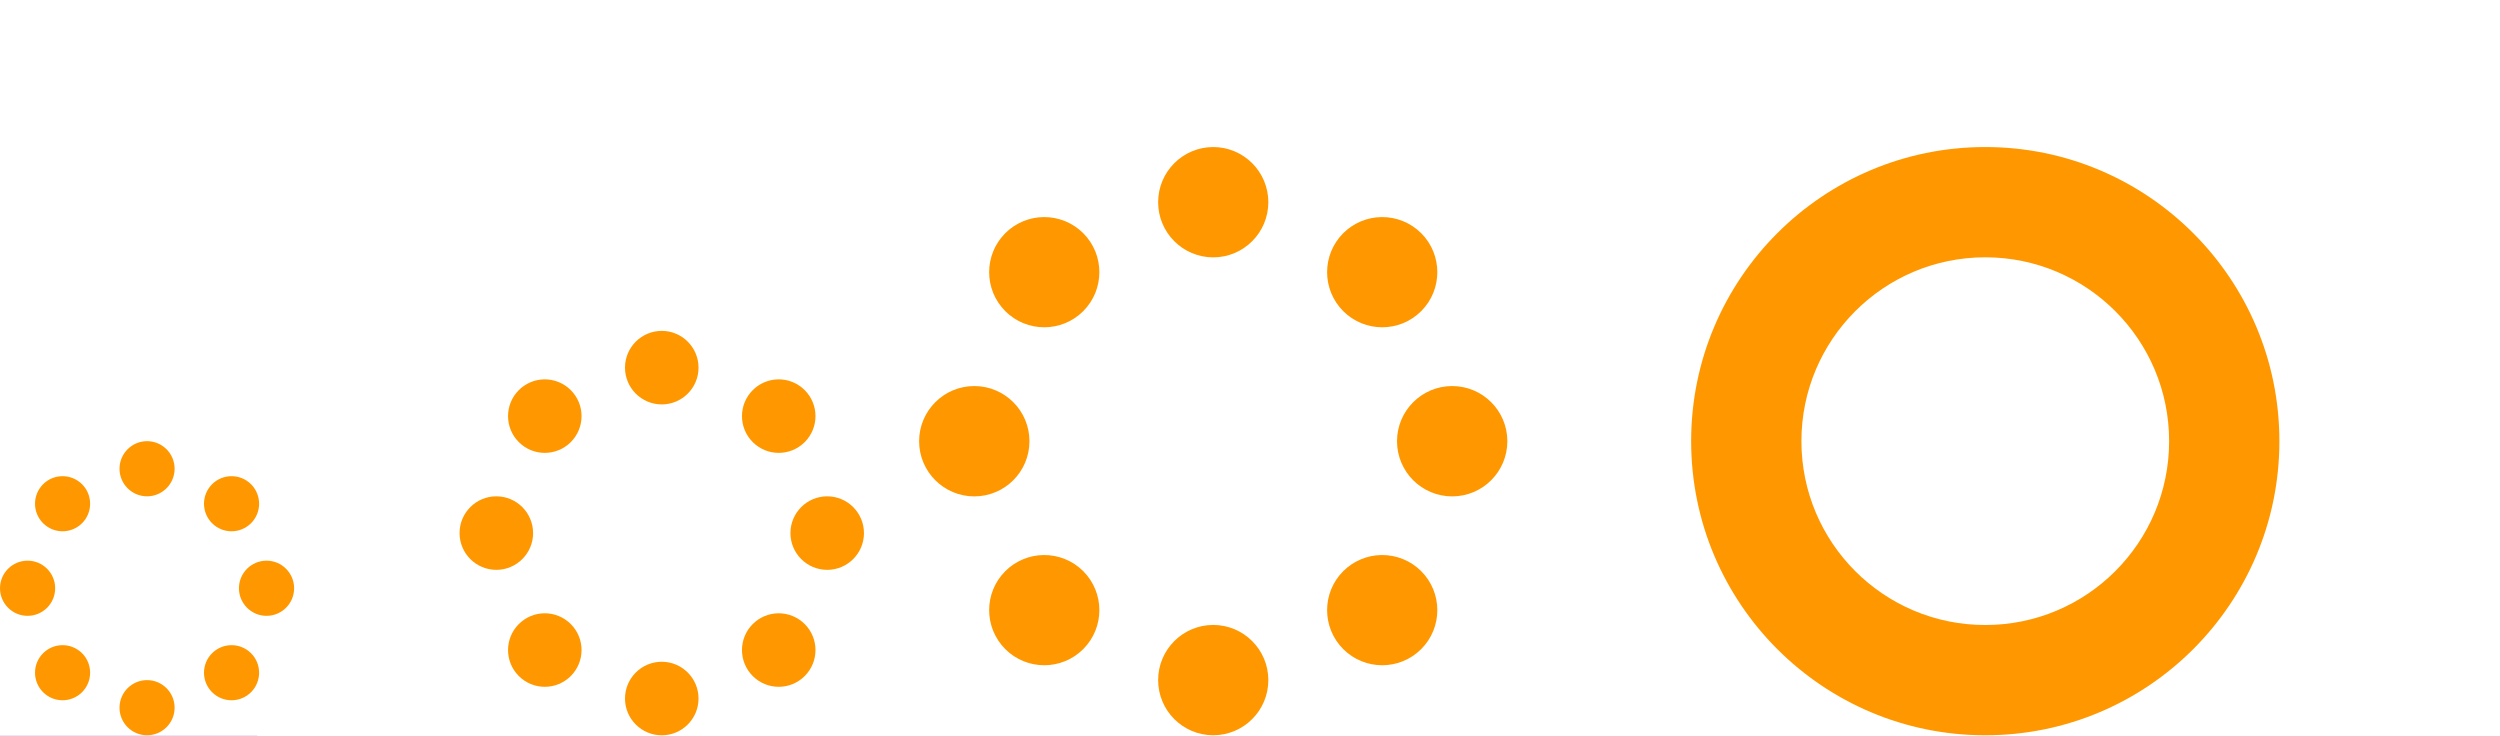
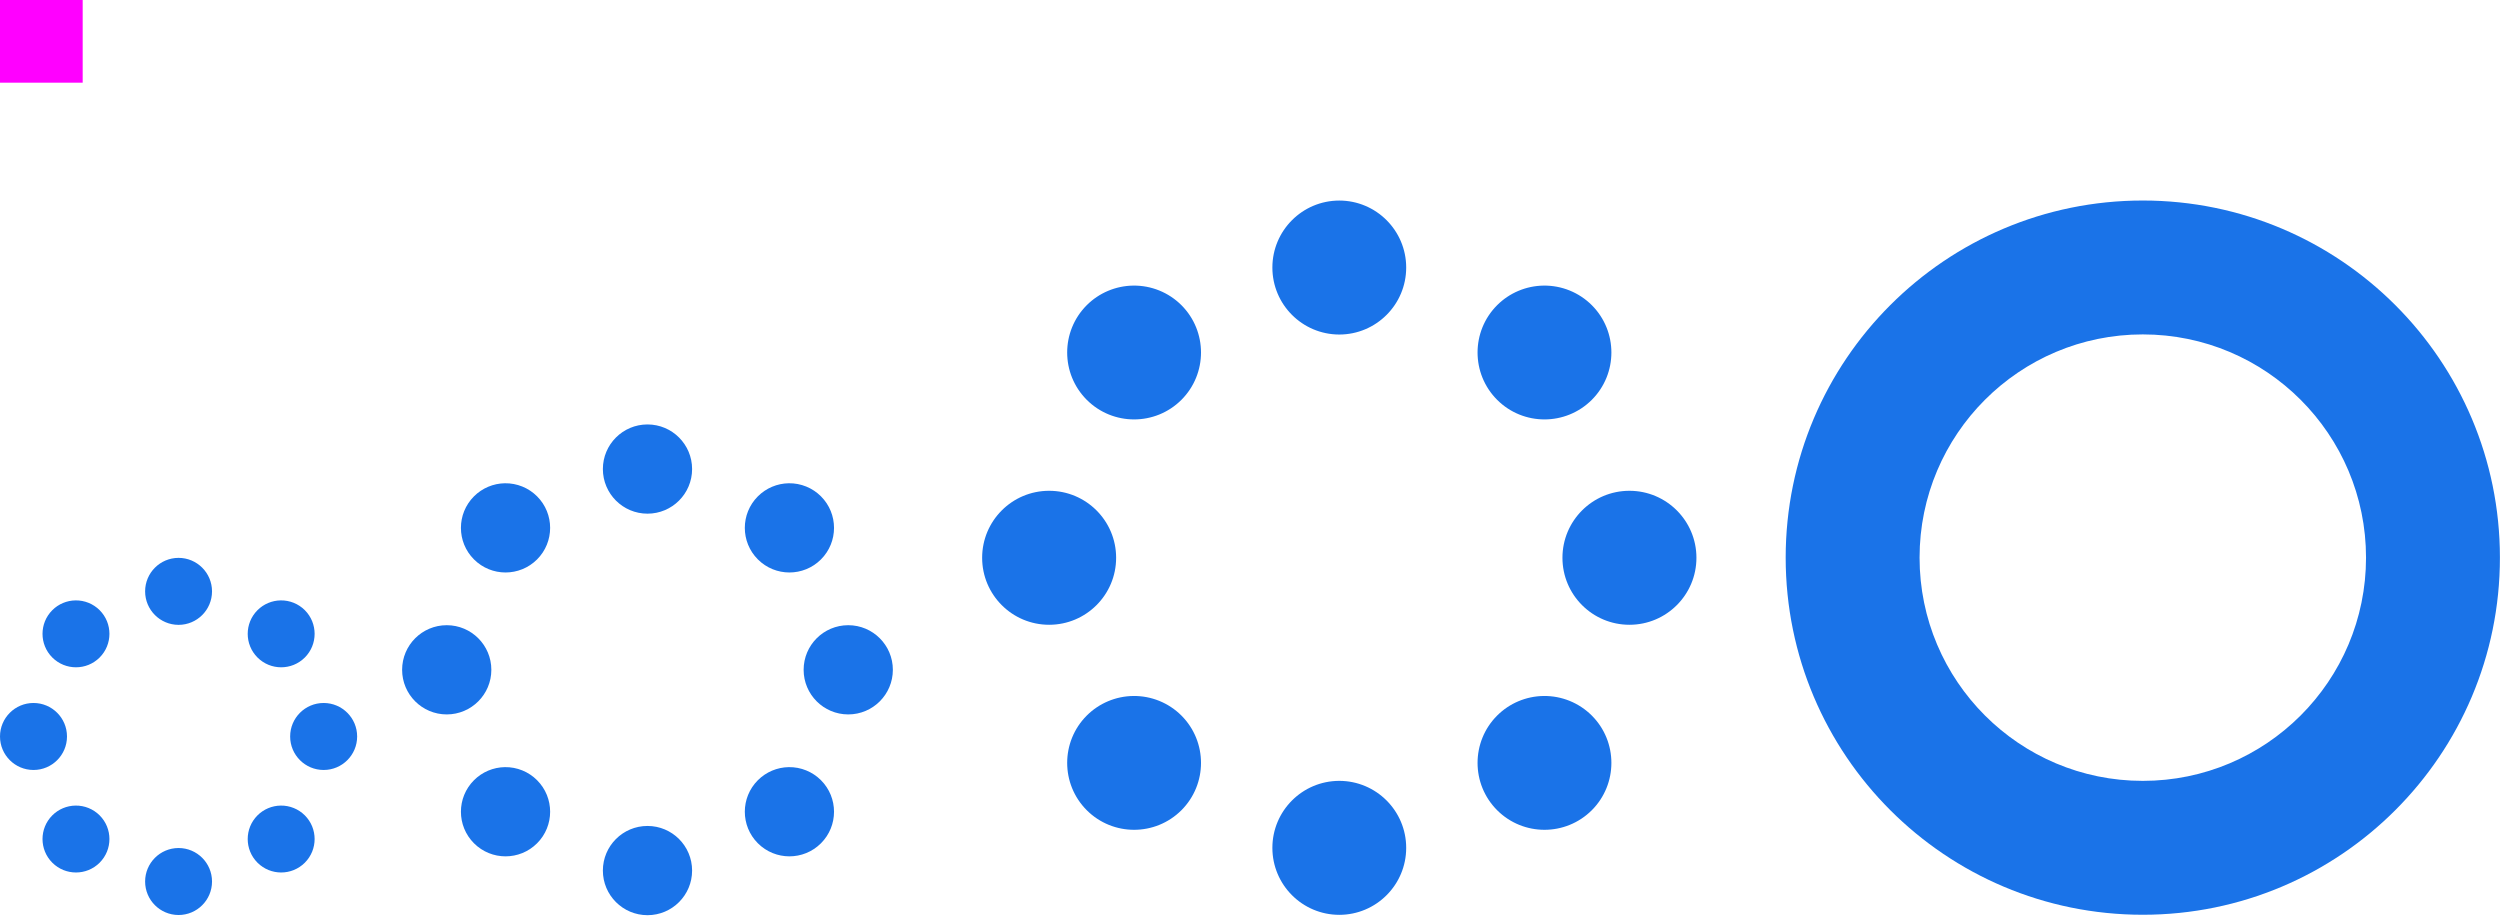
- <svg xmlns="http://www.w3.org/2000/svg" width="136" height="40" version="1.1" viewBox="0 0 35.98 10.58">
-   <rect id="hint-rotation-angle" style="fill:#0000ff" width="3.704" height="3.704" x="0" y="10.59" />
-   <g id="22-22-busywidget">
-     <rect style="opacity:0.001" width="5.82" height="5.82" x="6.61" y="4.76" />
-     <path style="fill:#ff9800" transform="matrix(0.2645588,0,0,0.2645588,0,-0.00117624)" d="M 36 18 A 2 2 0 0 0 34 20 A 2 2 0 0 0 36 22 A 2 2 0 0 0 38 20 A 2 2 0 0 0 36 18 z M 29.607 20.637 A 2 2 0 0 0 28.223 21.223 A 2 2 0 0 0 28.223 24.051 A 2 2 0 0 0 31.051 24.051 A 2 2 0 0 0 31.051 21.223 A 2 2 0 0 0 29.607 20.637 z M 42.334 20.637 A 2 2 0 0 0 40.949 21.223 A 2 2 0 0 0 40.949 24.051 A 2 2 0 0 0 43.777 24.051 A 2 2 0 0 0 43.777 21.223 A 2 2 0 0 0 42.334 20.637 z M 27 27 A 2 2 0 0 0 25 29 A 2 2 0 0 0 27 31 A 2 2 0 0 0 29 29 A 2 2 0 0 0 27 27 z M 45 27 A 2 2 0 0 0 43 29 A 2 2 0 0 0 45 31 A 2 2 0 0 0 47 29 A 2 2 0 0 0 45 27 z M 29.607 33.363 A 2 2 0 0 0 28.223 33.949 A 2 2 0 0 0 28.223 36.777 A 2 2 0 0 0 31.051 36.777 A 2 2 0 0 0 31.051 33.949 A 2 2 0 0 0 29.607 33.363 z M 42.334 33.363 A 2 2 0 0 0 40.949 33.949 A 2 2 0 0 0 40.949 36.777 A 2 2 0 0 0 43.777 36.777 A 2 2 0 0 0 43.777 33.949 A 2 2 0 0 0 42.334 33.363 z M 36 36 A 2 2 0 0 0 34 38 A 2 2 0 0 0 36 40 A 2 2 0 0 0 38 38 A 2 2 0 0 0 36 36 z" />
+ <svg xmlns="http://www.w3.org/2000/svg" id="svg23" width="112" height="41" version="1.1">
+   <rect id="hint-rotation-angle" style="fill:#ff00ff" width="3.704" height="3.704" x="0" y="0" />
+   <g id="22-22-busywidget" transform="matrix(3.777301,0,0,3.777301,-6.967958,1.031716)">
+     <rect id="rect3" style="opacity:0.001" width="5.82" height="5.82" x="6.61" y="4.76" />
+     <path id="path5" style="fill:#1a73e8" transform="matrix(0.2645588,0,0,0.2645588,0,-0.00117624)" d="m 36,18 a 2,2 0 0 0 -2,2 2,2 0 0 0 2,2 2,2 0 0 0 2,-2 2,2 0 0 0 -2,-2 z m -6.393,2.637 a 2,2 0 0 0 -1.385,0.586 2,2 0 0 0 0,2.828 2,2 0 0 0 2.828,0 2,2 0 0 0 0,-2.828 2,2 0 0 0 -1.443,-0.586 z m 12.727,0 a 2,2 0 0 0 -1.385,0.586 2,2 0 0 0 0,2.828 2,2 0 0 0 2.828,0 2,2 0 0 0 0,-2.828 2,2 0 0 0 -1.443,-0.586 z M 27,27 a 2,2 0 0 0 -2,2 2,2 0 0 0 2,2 2,2 0 0 0 2,-2 2,2 0 0 0 -2,-2 z m 18,0 a 2,2 0 0 0 -2,2 2,2 0 0 0 2,2 2,2 0 0 0 2,-2 2,2 0 0 0 -2,-2 z m -15.393,6.363 a 2,2 0 0 0 -1.385,0.586 2,2 0 0 0 0,2.828 2,2 0 0 0 2.828,0 2,2 0 0 0 0,-2.828 2,2 0 0 0 -1.443,-0.586 z m 12.727,0 a 2,2 0 0 0 -1.385,0.586 2,2 0 0 0 0,2.828 2,2 0 0 0 2.828,0 2,2 0 0 0 0,-2.828 2,2 0 0 0 -1.443,-0.586 z M 36,36 a 2,2 0 0 0 -2,2 2,2 0 0 0 2,2 2,2 0 0 0 2,-2 2,2 0 0 0 -2,-2 z" />
  </g>
-   <g id="16-16-busywidget">
-     <rect style="opacity:0.001" width="4.233" height="4.233" x="0" y="6.35" />
-     <path style="fill:#ff9800" d="M 2.116,6.348 A 0.397,0.397 0 0 0 1.72,6.745 0.397,0.397 0 0 0 2.116,7.142 0.397,0.397 0 0 0 2.513,6.745 0.397,0.397 0 0 0 2.116,6.348 Z M 0.895,6.852 a 0.397,0.397 0 0 0 -0.275,0.116 0.397,0.397 0 0 0 0,0.561 0.397,0.397 0 0 0 0.561,0 0.397,0.397 0 0 0 0,-0.561 0.397,0.397 0 0 0 -0.286,-0.116 z m 2.432,0 a 0.397,0.397 0 0 0 -0.275,0.116 0.397,0.397 0 0 0 0,0.561 0.397,0.397 0 0 0 0.561,0 0.397,0.397 0 0 0 0,-0.561 A 0.397,0.397 0 0 0 3.327,6.852 Z M 0.397,8.068 A 0.397,0.397 0 0 0 0,8.465 0.397,0.397 0 0 0 0.397,8.862 0.397,0.397 0 0 0 0.794,8.465 0.397,0.397 0 0 0 0.397,8.068 Z m 3.439,0 A 0.397,0.397 0 0 0 3.439,8.465 0.397,0.397 0 0 0 3.836,8.862 0.397,0.397 0 0 0 4.233,8.465 0.397,0.397 0 0 0 3.836,8.068 Z M 0.895,9.284 a 0.397,0.397 0 0 0 -0.275,0.116 0.397,0.397 0 0 0 0,0.561 0.397,0.397 0 0 0 0.561,0 0.397,0.397 0 0 0 0,-0.561 0.397,0.397 0 0 0 -0.286,-0.116 z m 2.432,0 a 0.397,0.397 0 0 0 -0.275,0.116 0.397,0.397 0 0 0 0,0.561 0.397,0.397 0 0 0 0.561,0 0.397,0.397 0 0 0 0,-0.561 A 0.397,0.397 0 0 0 3.327,9.284 Z M 2.116,9.787 A 0.397,0.397 0 0 0 1.72,10.184 0.397,0.397 0 0 0 2.116,10.581 0.397,0.397 0 0 0 2.513,10.184 0.397,0.397 0 0 0 2.116,9.787 Z" />
+   <g id="16-16-busywidget" transform="matrix(3.779825,0,0,3.779825,0,0.9981089)">
+     <rect id="rect8" style="opacity:0.001" width="4.233" height="4.233" x="0" y="6.35" />
+     <path id="path10" style="fill:#1a73e8" d="M 2.116,6.348 A 0.397,0.397 0 0 0 1.72,6.745 0.397,0.397 0 0 0 2.116,7.142 0.397,0.397 0 0 0 2.513,6.745 0.397,0.397 0 0 0 2.116,6.348 Z M 0.895,6.852 a 0.397,0.397 0 0 0 -0.275,0.116 0.397,0.397 0 0 0 0,0.561 0.397,0.397 0 0 0 0.561,0 0.397,0.397 0 0 0 0,-0.561 0.397,0.397 0 0 0 -0.286,-0.116 z m 2.432,0 a 0.397,0.397 0 0 0 -0.275,0.116 0.397,0.397 0 0 0 0,0.561 0.397,0.397 0 0 0 0.561,0 0.397,0.397 0 0 0 0,-0.561 A 0.397,0.397 0 0 0 3.327,6.852 Z M 0.397,8.068 A 0.397,0.397 0 0 0 0,8.465 0.397,0.397 0 0 0 0.397,8.862 0.397,0.397 0 0 0 0.794,8.465 0.397,0.397 0 0 0 0.397,8.068 Z m 3.439,0 A 0.397,0.397 0 0 0 3.439,8.465 0.397,0.397 0 0 0 3.836,8.862 0.397,0.397 0 0 0 4.233,8.465 0.397,0.397 0 0 0 3.836,8.068 Z M 0.895,9.284 a 0.397,0.397 0 0 0 -0.275,0.116 0.397,0.397 0 0 0 0,0.561 0.397,0.397 0 0 0 0.561,0 0.397,0.397 0 0 0 0,-0.561 0.397,0.397 0 0 0 -0.286,-0.116 z m 2.432,0 a 0.397,0.397 0 0 0 -0.275,0.116 0.397,0.397 0 0 0 0,0.561 0.397,0.397 0 0 0 0.561,0 0.397,0.397 0 0 0 0,-0.561 A 0.397,0.397 0 0 0 3.327,9.284 Z M 2.116,9.787 A 0.397,0.397 0 0 0 1.72,10.184 0.397,0.397 0 0 0 2.116,10.581 0.397,0.397 0 0 0 2.513,10.184 0.397,0.397 0 0 0 2.116,9.787 Z" />
  </g>
-   <g id="busywidget" transform="matrix(1.999972,0,0,1.999972,13.22794,-10.58088)">
-     <rect style="opacity:0.001" width="4.233" height="4.233" x="0" y="6.35" />
-     <path style="fill:#ff9800" d="M 2.116,6.348 A 0.397,0.397 0 0 0 1.72,6.745 0.397,0.397 0 0 0 2.116,7.142 0.397,0.397 0 0 0 2.513,6.745 0.397,0.397 0 0 0 2.116,6.348 Z M 0.895,6.852 a 0.397,0.397 0 0 0 -0.275,0.116 0.397,0.397 0 0 0 0,0.561 0.397,0.397 0 0 0 0.561,0 0.397,0.397 0 0 0 0,-0.561 0.397,0.397 0 0 0 -0.286,-0.116 z m 2.432,0 a 0.397,0.397 0 0 0 -0.275,0.116 0.397,0.397 0 0 0 0,0.561 0.397,0.397 0 0 0 0.561,0 0.397,0.397 0 0 0 0,-0.561 A 0.397,0.397 0 0 0 3.327,6.852 Z M 0.397,8.068 A 0.397,0.397 0 0 0 0,8.465 0.397,0.397 0 0 0 0.397,8.862 0.397,0.397 0 0 0 0.794,8.465 0.397,0.397 0 0 0 0.397,8.068 Z m 3.439,0 A 0.397,0.397 0 0 0 3.439,8.465 0.397,0.397 0 0 0 3.836,8.862 0.397,0.397 0 0 0 4.233,8.465 0.397,0.397 0 0 0 3.836,8.068 Z M 0.895,9.284 a 0.397,0.397 0 0 0 -0.275,0.116 0.397,0.397 0 0 0 0,0.561 0.397,0.397 0 0 0 0.561,0 0.397,0.397 0 0 0 0,-0.561 0.397,0.397 0 0 0 -0.286,-0.116 z m 2.432,0 a 0.397,0.397 0 0 0 -0.275,0.116 0.397,0.397 0 0 0 0,0.561 0.397,0.397 0 0 0 0.561,0 0.397,0.397 0 0 0 0,-0.561 A 0.397,0.397 0 0 0 3.327,9.284 Z M 2.116,9.787 A 0.397,0.397 0 0 0 1.72,10.184 0.397,0.397 0 0 0 2.116,10.581 0.397,0.397 0 0 0 2.513,10.184 0.397,0.397 0 0 0 2.116,9.787 Z" />
+   <g id="busywidget" transform="matrix(7.559651,0,0,7.559651,44,-39.00378)">
+     <rect id="rect13" style="opacity:0.001" width="4.233" height="4.233" x="0" y="6.35" />
+     <path id="path15" style="fill:#1a73e8" d="M 2.116,6.348 A 0.397,0.397 0 0 0 1.72,6.745 0.397,0.397 0 0 0 2.116,7.142 0.397,0.397 0 0 0 2.513,6.745 0.397,0.397 0 0 0 2.116,6.348 Z M 0.895,6.852 a 0.397,0.397 0 0 0 -0.275,0.116 0.397,0.397 0 0 0 0,0.561 0.397,0.397 0 0 0 0.561,0 0.397,0.397 0 0 0 0,-0.561 0.397,0.397 0 0 0 -0.286,-0.116 z m 2.432,0 a 0.397,0.397 0 0 0 -0.275,0.116 0.397,0.397 0 0 0 0,0.561 0.397,0.397 0 0 0 0.561,0 0.397,0.397 0 0 0 0,-0.561 A 0.397,0.397 0 0 0 3.327,6.852 Z M 0.397,8.068 A 0.397,0.397 0 0 0 0,8.465 0.397,0.397 0 0 0 0.397,8.862 0.397,0.397 0 0 0 0.794,8.465 0.397,0.397 0 0 0 0.397,8.068 Z m 3.439,0 A 0.397,0.397 0 0 0 3.439,8.465 0.397,0.397 0 0 0 3.836,8.862 0.397,0.397 0 0 0 4.233,8.465 0.397,0.397 0 0 0 3.836,8.068 Z M 0.895,9.284 a 0.397,0.397 0 0 0 -0.275,0.116 0.397,0.397 0 0 0 0,0.561 0.397,0.397 0 0 0 0.561,0 0.397,0.397 0 0 0 0,-0.561 0.397,0.397 0 0 0 -0.286,-0.116 z m 2.432,0 a 0.397,0.397 0 0 0 -0.275,0.116 0.397,0.397 0 0 0 0,0.561 0.397,0.397 0 0 0 0.561,0 0.397,0.397 0 0 0 0,-0.561 A 0.397,0.397 0 0 0 3.327,9.284 Z M 2.116,9.787 A 0.397,0.397 0 0 0 1.72,10.184 0.397,0.397 0 0 0 2.116,10.581 0.397,0.397 0 0 0 2.513,10.184 0.397,0.397 0 0 0 2.116,9.787 Z" />
  </g>
-   <g id="stopped">
-     <rect style="opacity:0.001" width="8.466" height="8.466" x="24.34" y="2.12" />
-     <path style="fill:#ff9800" d="m 28.572,2.115 a 4.233,4.233 0 0 0 -4.233,4.233 4.233,4.233 0 0 0 4.233,4.233 4.233,4.233 0 0 0 4.233,-4.233 4.233,4.233 0 0 0 -4.233,-4.233 z m 0,1.587 a 2.646,2.646 0 0 1 2.646,2.646 2.646,2.646 0 0 1 -2.646,2.646 2.646,2.646 0 0 1 -2.646,-2.646 2.646,2.646 0 0 1 2.646,-2.646 z" />
+   <g id="stopped" transform="matrix(3.779563,0,0,3.779563,-11.99234,0.9895501)">
+     <rect id="rect18" style="opacity:0.001" width="8.466" height="8.466" x="24.34" y="2.12" />
+     <path id="path20" style="fill:#1a73e8" d="m 28.572,2.115 a 4.233,4.233 0 0 0 -4.233,4.233 4.233,4.233 0 0 0 4.233,4.233 4.233,4.233 0 0 0 4.233,-4.233 4.233,4.233 0 0 0 -4.233,-4.233 z m 0,1.587 a 2.646,2.646 0 0 1 2.646,2.646 2.646,2.646 0 0 1 -2.646,2.646 2.646,2.646 0 0 1 -2.646,-2.646 2.646,2.646 0 0 1 2.646,-2.646 z" />
  </g>
</svg>
